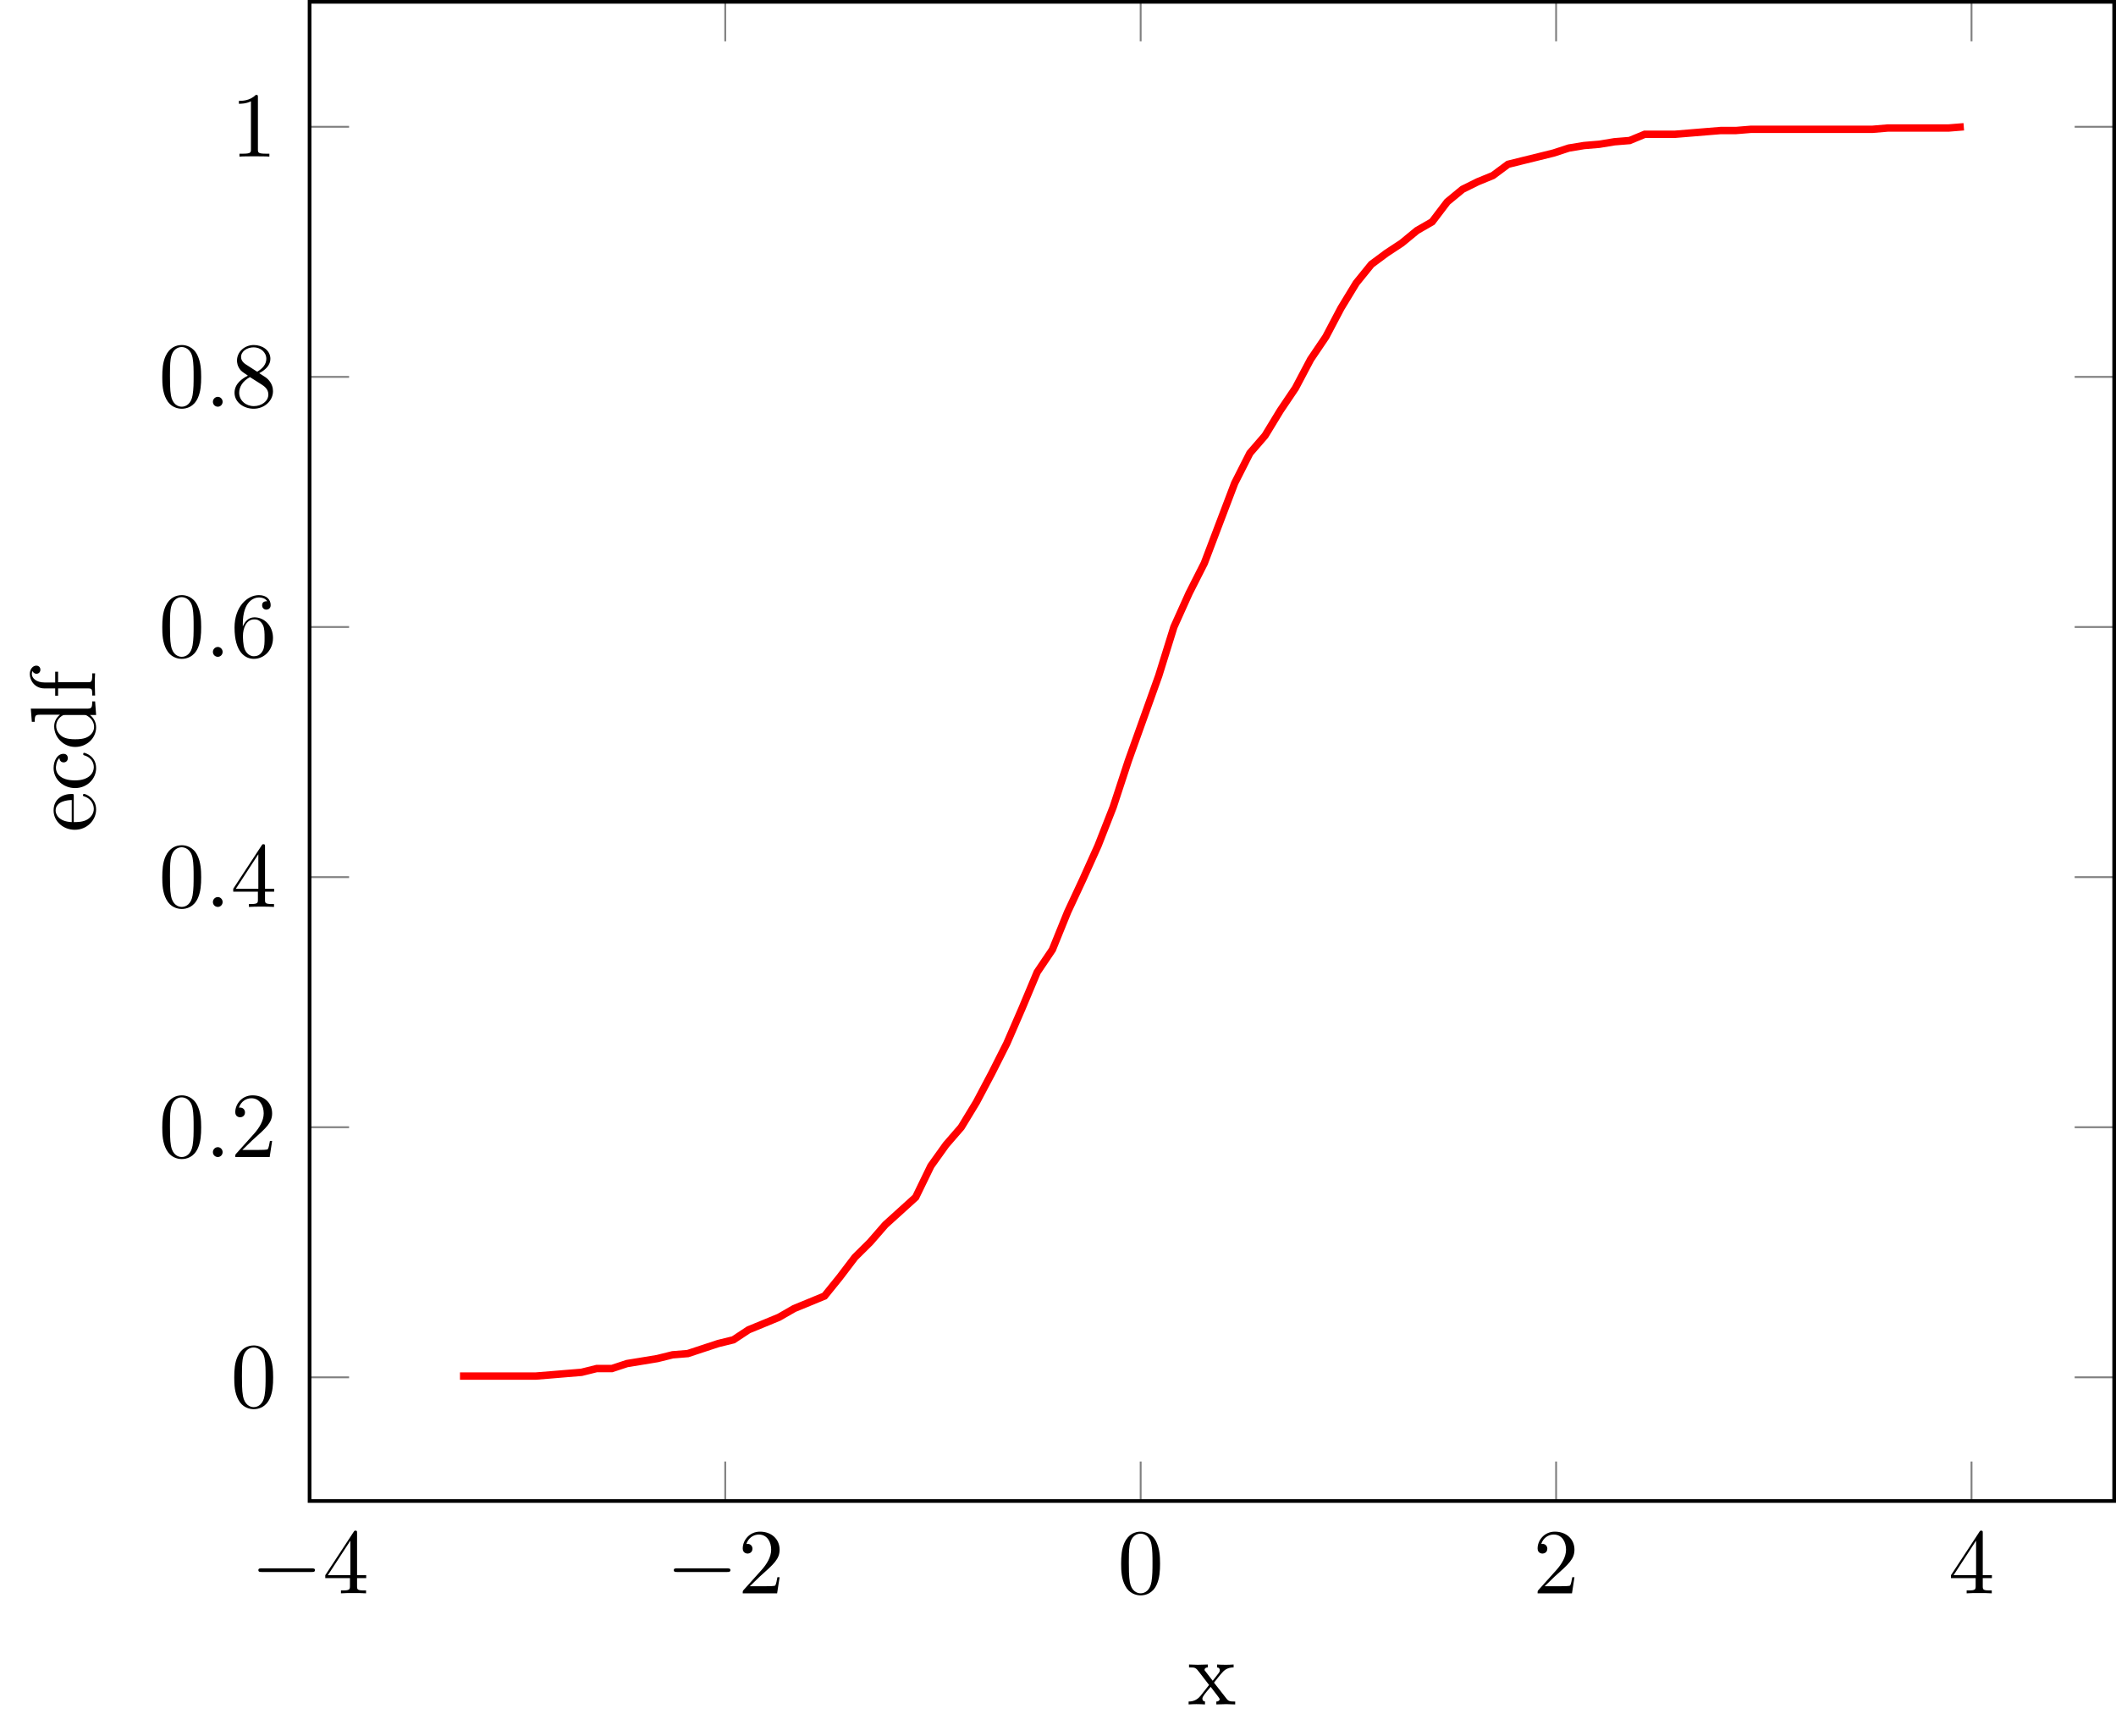
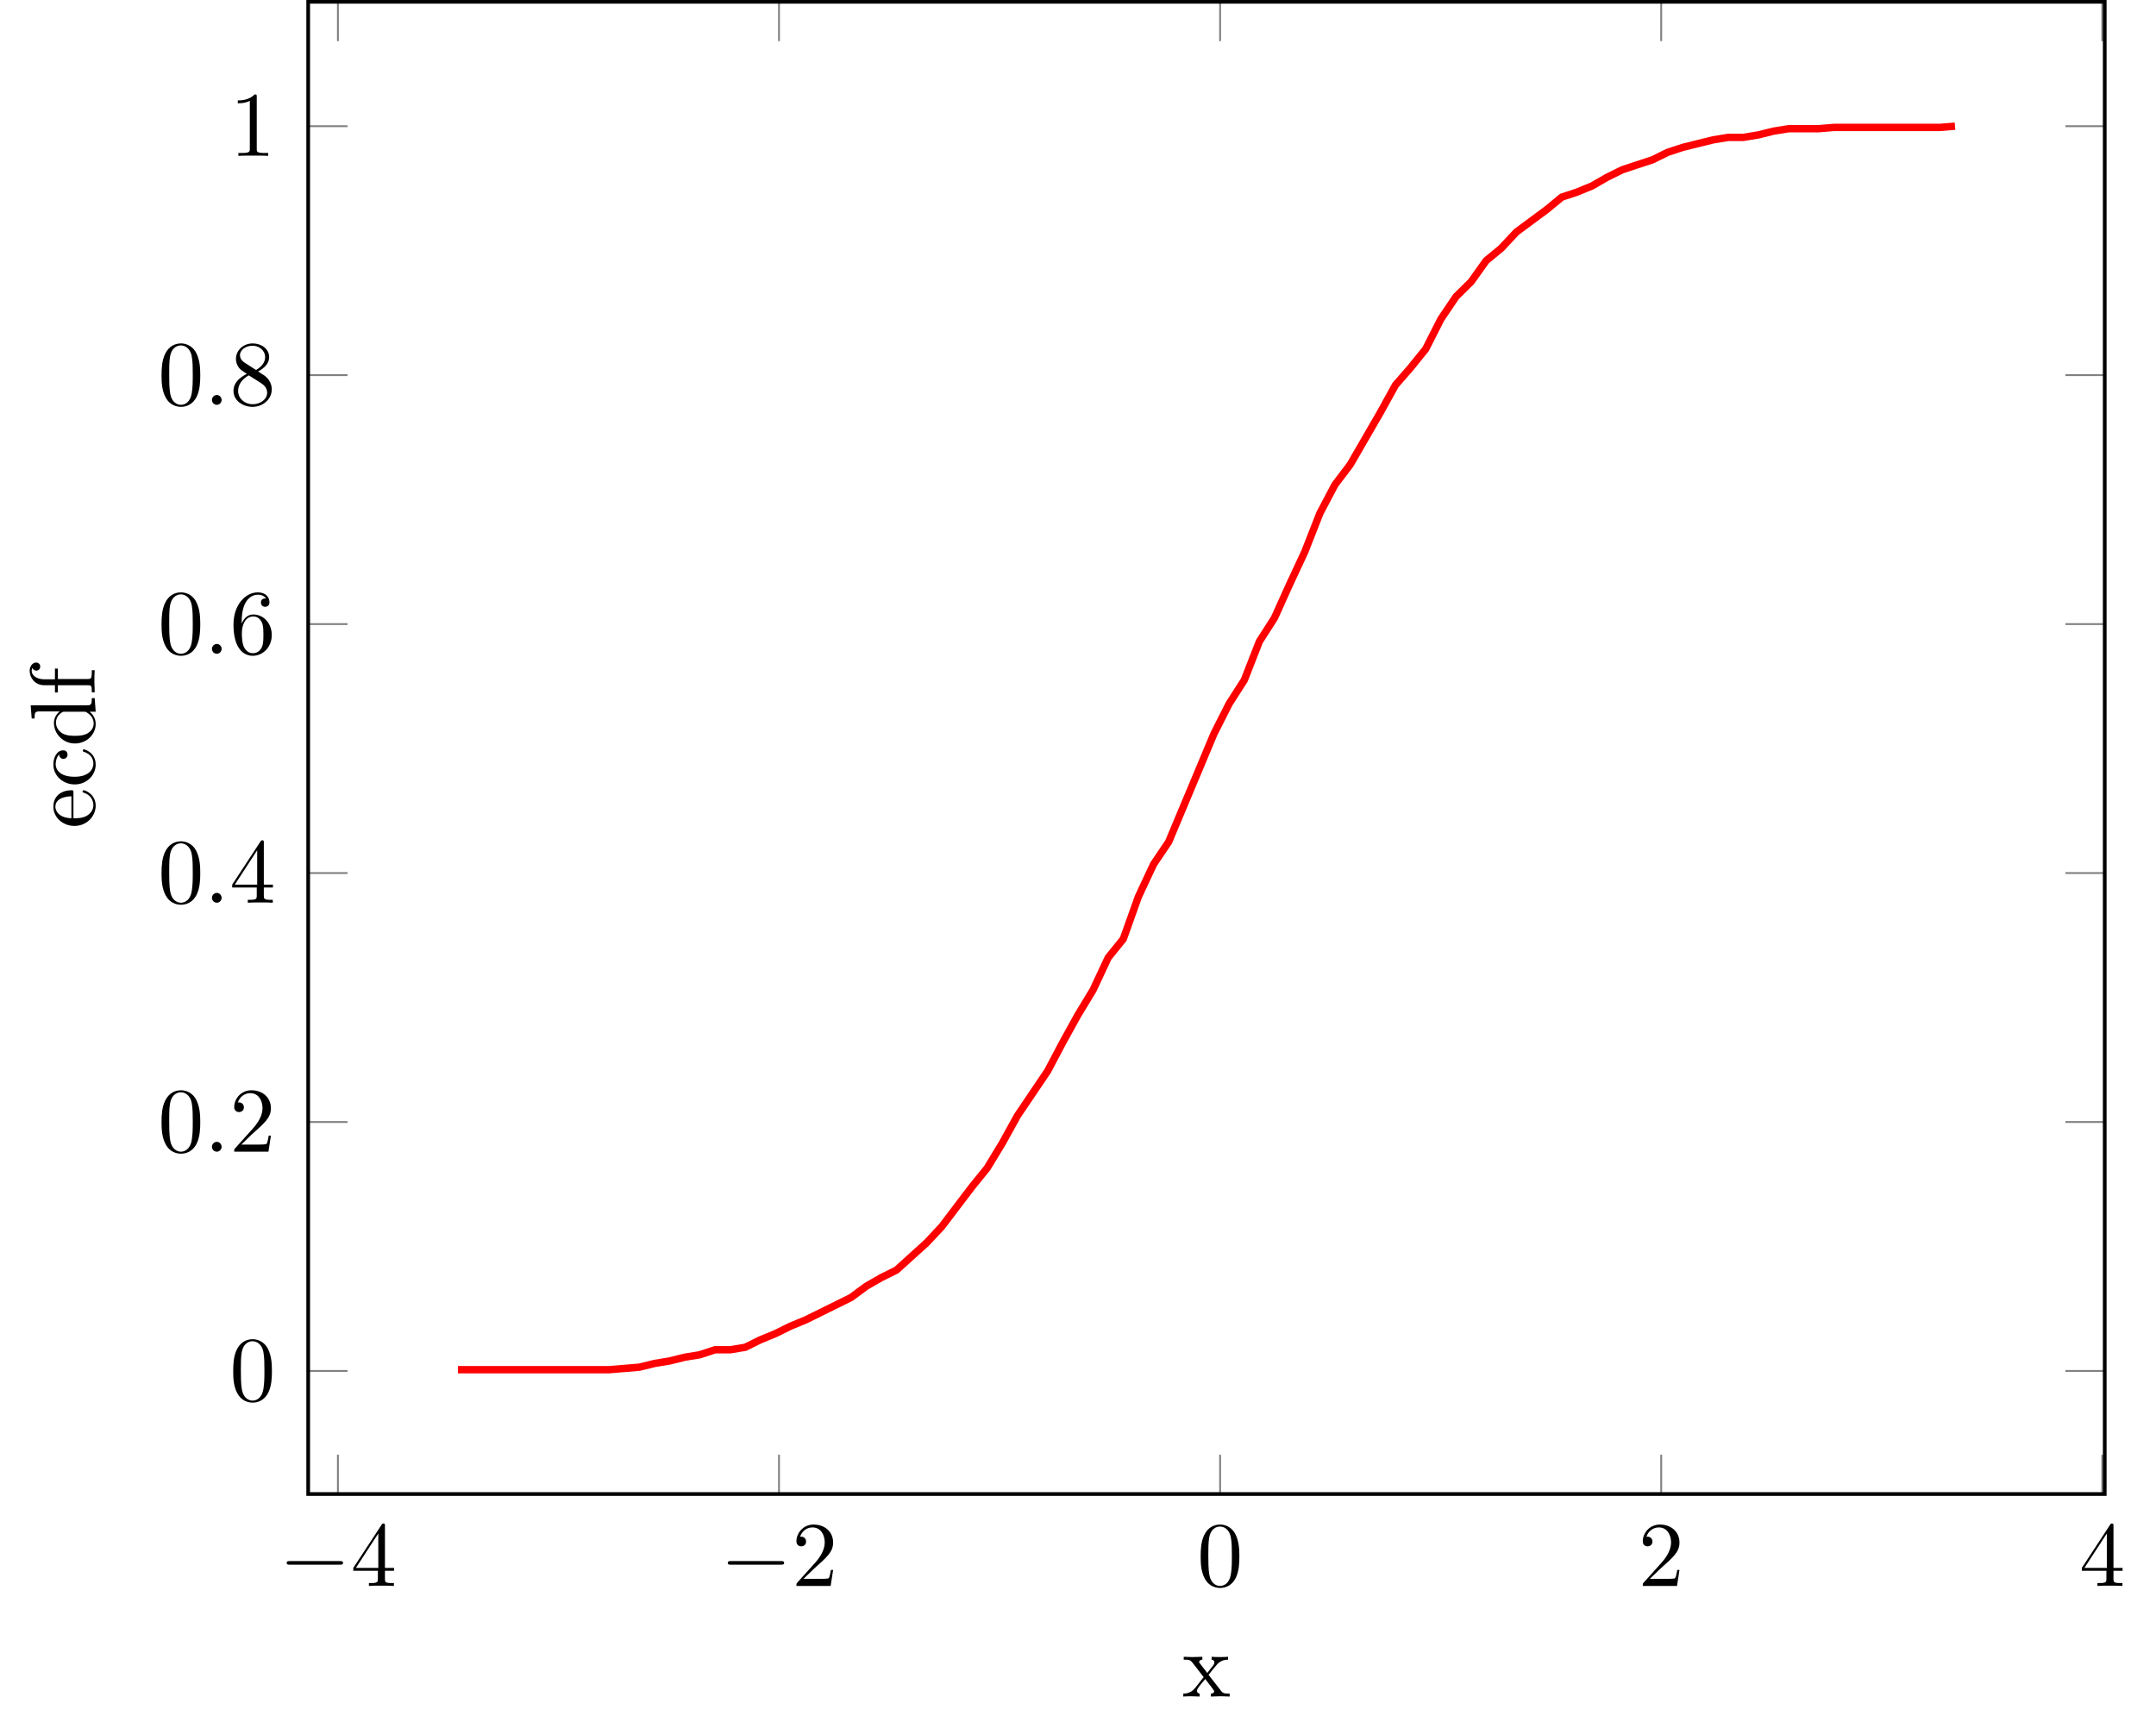
- <svg xmlns="http://www.w3.org/2000/svg" xmlns:xlink="http://www.w3.org/1999/xlink" width="227.804pt" height="186.812pt" viewBox="0 0 227.804 186.812" version="1.1">
+ <svg xmlns="http://www.w3.org/2000/svg" xmlns:xlink="http://www.w3.org/1999/xlink" width="233.154pt" height="186.812pt" viewBox="0 0 233.154 186.812" version="1.1">
  <defs>
    <g>
      <symbol overflow="visible" id="glyph0-0">
        <path style="stroke:none;" d="" />
      </symbol>
      <symbol overflow="visible" id="glyph0-1">
        <path style="stroke:none;" d="M 6.562 -2.297 C 6.734 -2.297 6.922 -2.297 6.922 -2.5 C 6.922 -2.688 6.734 -2.688 6.562 -2.688 L 1.172 -2.688 C 1 -2.688 0.828 -2.688 0.828 -2.5 C 0.828 -2.297 1 -2.297 1.172 -2.297 Z M 6.562 -2.297 " />
      </symbol>
      <symbol overflow="visible" id="glyph1-0">
        <path style="stroke:none;" d="" />
      </symbol>
      <symbol overflow="visible" id="glyph1-1">
        <path style="stroke:none;" d="M 2.938 -1.641 L 2.938 -0.781 C 2.938 -0.422 2.906 -0.312 2.172 -0.312 L 1.969 -0.312 L 1.969 0 C 2.375 -0.031 2.891 -0.031 3.312 -0.031 C 3.734 -0.031 4.25 -0.031 4.672 0 L 4.672 -0.312 L 4.453 -0.312 C 3.719 -0.312 3.703 -0.422 3.703 -0.781 L 3.703 -1.641 L 4.688 -1.641 L 4.688 -1.953 L 3.703 -1.953 L 3.703 -6.484 C 3.703 -6.688 3.703 -6.75 3.531 -6.75 C 3.453 -6.75 3.422 -6.75 3.344 -6.625 L 0.281 -1.953 L 0.281 -1.641 Z M 2.984 -1.953 L 0.562 -1.953 L 2.984 -5.672 Z M 2.984 -1.953 " />
      </symbol>
      <symbol overflow="visible" id="glyph1-2">
        <path style="stroke:none;" d="M 1.266 -0.766 L 2.328 -1.797 C 3.875 -3.172 4.469 -3.703 4.469 -4.703 C 4.469 -5.844 3.578 -6.641 2.359 -6.641 C 1.234 -6.641 0.5 -5.719 0.5 -4.828 C 0.5 -4.281 1 -4.281 1.031 -4.281 C 1.203 -4.281 1.547 -4.391 1.547 -4.812 C 1.547 -5.062 1.359 -5.328 1.016 -5.328 C 0.938 -5.328 0.922 -5.328 0.891 -5.312 C 1.109 -5.969 1.656 -6.328 2.234 -6.328 C 3.141 -6.328 3.562 -5.516 3.562 -4.703 C 3.562 -3.906 3.078 -3.125 2.516 -2.5 L 0.609 -0.375 C 0.5 -0.266 0.5 -0.234 0.5 0 L 4.203 0 L 4.469 -1.734 L 4.234 -1.734 C 4.172 -1.438 4.109 -1 4 -0.844 C 3.938 -0.766 3.281 -0.766 3.062 -0.766 Z M 1.266 -0.766 " />
      </symbol>
      <symbol overflow="visible" id="glyph1-3">
        <path style="stroke:none;" d="M 4.578 -3.188 C 4.578 -3.984 4.531 -4.781 4.188 -5.516 C 3.734 -6.484 2.906 -6.641 2.5 -6.641 C 1.891 -6.641 1.172 -6.375 0.75 -5.453 C 0.438 -4.766 0.391 -3.984 0.391 -3.188 C 0.391 -2.438 0.422 -1.547 0.844 -0.781 C 1.266 0.016 2 0.219 2.484 0.219 C 3.016 0.219 3.781 0.016 4.219 -0.938 C 4.531 -1.625 4.578 -2.406 4.578 -3.188 Z M 2.484 0 C 2.094 0 1.5 -0.25 1.328 -1.203 C 1.219 -1.797 1.219 -2.719 1.219 -3.312 C 1.219 -3.953 1.219 -4.609 1.297 -5.141 C 1.484 -6.328 2.234 -6.422 2.484 -6.422 C 2.812 -6.422 3.469 -6.234 3.656 -5.25 C 3.766 -4.688 3.766 -3.938 3.766 -3.312 C 3.766 -2.562 3.766 -1.891 3.656 -1.25 C 3.5 -0.297 2.938 0 2.484 0 Z M 2.484 0 " />
      </symbol>
      <symbol overflow="visible" id="glyph1-4">
        <path style="stroke:none;" d="M 1.312 -3.266 L 1.312 -3.516 C 1.312 -6.031 2.547 -6.391 3.062 -6.391 C 3.297 -6.391 3.719 -6.328 3.938 -5.984 C 3.781 -5.984 3.391 -5.984 3.391 -5.547 C 3.391 -5.234 3.625 -5.078 3.844 -5.078 C 4 -5.078 4.312 -5.172 4.312 -5.562 C 4.312 -6.156 3.875 -6.641 3.047 -6.641 C 1.766 -6.641 0.422 -5.359 0.422 -3.156 C 0.422 -0.484 1.578 0.219 2.5 0.219 C 3.609 0.219 4.562 -0.719 4.562 -2.031 C 4.562 -3.297 3.672 -4.25 2.562 -4.25 C 1.891 -4.25 1.516 -3.75 1.312 -3.266 Z M 2.5 -0.062 C 1.875 -0.062 1.578 -0.656 1.516 -0.812 C 1.328 -1.281 1.328 -2.078 1.328 -2.25 C 1.328 -3.031 1.656 -4.031 2.547 -4.031 C 2.719 -4.031 3.172 -4.031 3.484 -3.406 C 3.656 -3.047 3.656 -2.531 3.656 -2.047 C 3.656 -1.562 3.656 -1.062 3.484 -0.703 C 3.188 -0.109 2.734 -0.062 2.5 -0.062 Z M 2.5 -0.062 " />
      </symbol>
      <symbol overflow="visible" id="glyph1-5">
        <path style="stroke:none;" d="M 1.625 -4.562 C 1.172 -4.859 1.125 -5.188 1.125 -5.359 C 1.125 -5.969 1.781 -6.391 2.484 -6.391 C 3.203 -6.391 3.844 -5.875 3.844 -5.156 C 3.844 -4.578 3.453 -4.109 2.859 -3.766 Z M 3.078 -3.609 C 3.797 -3.984 4.281 -4.5 4.281 -5.156 C 4.281 -6.078 3.406 -6.641 2.5 -6.641 C 1.5 -6.641 0.688 -5.906 0.688 -4.969 C 0.688 -4.797 0.703 -4.344 1.125 -3.875 C 1.234 -3.766 1.609 -3.516 1.859 -3.344 C 1.281 -3.047 0.422 -2.5 0.422 -1.5 C 0.422 -0.453 1.438 0.219 2.484 0.219 C 3.609 0.219 4.562 -0.609 4.562 -1.672 C 4.562 -2.031 4.453 -2.484 4.062 -2.906 C 3.875 -3.109 3.719 -3.203 3.078 -3.609 Z M 2.078 -3.188 L 3.312 -2.406 C 3.594 -2.219 4.062 -1.922 4.062 -1.312 C 4.062 -0.578 3.312 -0.062 2.5 -0.062 C 1.641 -0.062 0.922 -0.672 0.922 -1.5 C 0.922 -2.078 1.234 -2.719 2.078 -3.188 Z M 2.078 -3.188 " />
      </symbol>
      <symbol overflow="visible" id="glyph1-6">
        <path style="stroke:none;" d="M 2.938 -6.375 C 2.938 -6.625 2.938 -6.641 2.703 -6.641 C 2.078 -6 1.203 -6 0.891 -6 L 0.891 -5.688 C 1.094 -5.688 1.672 -5.688 2.188 -5.953 L 2.188 -0.781 C 2.188 -0.422 2.156 -0.312 1.266 -0.312 L 0.953 -0.312 L 0.953 0 C 1.297 -0.031 2.156 -0.031 2.562 -0.031 C 2.953 -0.031 3.828 -0.031 4.172 0 L 4.172 -0.312 L 3.859 -0.312 C 2.953 -0.312 2.938 -0.422 2.938 -0.781 Z M 2.938 -6.375 " />
      </symbol>
      <symbol overflow="visible" id="glyph1-7">
        <path style="stroke:none;" d="M 2.859 -2.344 C 3.156 -2.719 3.531 -3.203 3.781 -3.469 C 4.094 -3.828 4.5 -3.984 4.969 -3.984 L 4.969 -4.297 C 4.703 -4.281 4.406 -4.266 4.141 -4.266 C 3.844 -4.266 3.312 -4.281 3.188 -4.297 L 3.188 -3.984 C 3.406 -3.969 3.484 -3.844 3.484 -3.672 C 3.484 -3.516 3.375 -3.391 3.328 -3.328 L 2.719 -2.547 L 1.938 -3.562 C 1.844 -3.656 1.844 -3.672 1.844 -3.734 C 1.844 -3.891 2 -3.984 2.188 -3.984 L 2.188 -4.297 C 1.938 -4.281 1.281 -4.266 1.109 -4.266 C 0.906 -4.266 0.438 -4.281 0.172 -4.297 L 0.172 -3.984 C 0.875 -3.984 0.875 -3.984 1.344 -3.375 L 2.328 -2.094 L 1.391 -0.906 C 0.922 -0.328 0.328 -0.312 0.125 -0.312 L 0.125 0 C 0.375 -0.016 0.688 -0.031 0.953 -0.031 C 1.234 -0.031 1.656 -0.016 1.891 0 L 1.891 -0.312 C 1.672 -0.344 1.609 -0.469 1.609 -0.625 C 1.609 -0.844 1.891 -1.172 2.5 -1.891 L 3.266 -0.891 C 3.344 -0.781 3.469 -0.625 3.469 -0.562 C 3.469 -0.469 3.375 -0.312 3.109 -0.312 L 3.109 0 C 3.406 -0.016 3.969 -0.031 4.188 -0.031 C 4.453 -0.031 4.844 -0.016 5.141 0 L 5.141 -0.312 C 4.609 -0.312 4.422 -0.328 4.203 -0.625 Z M 2.859 -2.344 " />
      </symbol>
      <symbol overflow="visible" id="glyph2-0">
        <path style="stroke:none;" d="" />
      </symbol>
      <symbol overflow="visible" id="glyph2-1">
        <path style="stroke:none;" d="M 1.906 -0.531 C 1.906 -0.812 1.672 -1.062 1.391 -1.062 C 1.094 -1.062 0.859 -0.812 0.859 -0.531 C 0.859 -0.234 1.094 0 1.391 0 C 1.672 0 1.906 -0.234 1.906 -0.531 Z M 1.906 -0.531 " />
      </symbol>
      <symbol overflow="visible" id="glyph3-0">
        <path style="stroke:none;" d="" />
      </symbol>
      <symbol overflow="visible" id="glyph3-1">
        <path style="stroke:none;" d="M -2.516 -1.109 C -4 -1.172 -4.25 -2.016 -4.25 -2.359 C -4.25 -3.375 -2.906 -3.484 -2.516 -3.484 Z M -2.297 -1.109 L -2.297 -3.891 C -2.297 -4.109 -2.297 -4.141 -2.516 -4.141 C -3.5 -4.141 -4.469 -3.594 -4.469 -2.359 C -4.469 -1.203 -3.438 -0.281 -2.188 -0.281 C -0.859 -0.281 0.109 -1.328 0.109 -2.469 C 0.109 -3.688 -1 -4.141 -1.188 -4.141 C -1.281 -4.141 -1.312 -4.062 -1.312 -4 C -1.312 -3.922 -1.25 -3.891 -1.172 -3.875 C -0.141 -3.531 -0.141 -2.625 -0.141 -2.531 C -0.141 -2.031 -0.438 -1.641 -0.812 -1.406 C -1.281 -1.109 -1.938 -1.109 -2.297 -1.109 Z M -2.297 -1.109 " />
      </symbol>
      <symbol overflow="visible" id="glyph3-2">
        <path style="stroke:none;" d="M -2.172 -1.172 C -3.797 -1.172 -4.219 -1.984 -4.219 -2.516 C -4.219 -2.609 -4.203 -3.234 -3.844 -3.578 C -3.812 -3.172 -3.516 -3.109 -3.391 -3.109 C -3.125 -3.109 -2.938 -3.297 -2.938 -3.562 C -2.938 -3.828 -3.094 -4.031 -3.406 -4.031 C -4.078 -4.031 -4.469 -3.266 -4.469 -2.5 C -4.469 -1.25 -3.391 -0.344 -2.156 -0.344 C -0.875 -0.344 0.109 -1.328 0.109 -2.484 C 0.109 -3.812 -1.094 -4.141 -1.188 -4.141 C -1.281 -4.141 -1.281 -4.031 -1.281 -4 C -1.281 -3.922 -1.25 -3.891 -1.188 -3.875 C -0.266 -3.594 -0.141 -2.938 -0.141 -2.578 C -0.141 -2.047 -0.562 -1.172 -2.172 -1.172 Z M -2.172 -1.172 " />
      </symbol>
      <symbol overflow="visible" id="glyph3-3">
        <path style="stroke:none;" d="M -0.547 -3.781 L 0.109 -3.781 L 0 -5.25 L -0.312 -5.25 C -0.312 -4.562 -0.375 -4.469 -0.875 -4.469 L -6.922 -4.469 L -6.812 -3.047 L -6.5 -3.047 C -6.5 -3.734 -6.438 -3.812 -5.938 -3.812 L -3.781 -3.812 C -4.141 -3.531 -4.406 -3.094 -4.406 -2.562 C -4.406 -1.391 -3.422 -0.344 -2.141 -0.344 C -0.875 -0.344 0.109 -1.312 0.109 -2.453 C 0.109 -3.094 -0.234 -3.531 -0.547 -3.781 Z M -3.219 -3.781 L -1.172 -3.781 C -1 -3.781 -0.984 -3.781 -0.812 -3.672 C -0.328 -3.375 -0.109 -2.938 -0.109 -2.5 C -0.109 -2.047 -0.375 -1.688 -0.75 -1.453 C -1.156 -1.203 -1.719 -1.172 -2.141 -1.172 C -2.5 -1.172 -3.094 -1.188 -3.547 -1.469 C -3.859 -1.688 -4.188 -2.062 -4.188 -2.609 C -4.188 -2.953 -4.031 -3.375 -3.594 -3.672 C -3.422 -3.781 -3.406 -3.781 -3.219 -3.781 Z M -3.219 -3.781 " />
      </symbol>
      <symbol overflow="visible" id="glyph3-4">
        <path style="stroke:none;" d="M -4.297 -1.75 L -5.453 -1.75 C -6.328 -1.75 -6.812 -2.219 -6.812 -2.656 C -6.812 -2.688 -6.812 -2.844 -6.734 -2.984 C -6.703 -2.875 -6.562 -2.688 -6.312 -2.688 C -6.094 -2.688 -5.891 -2.844 -5.891 -3.125 C -5.891 -3.406 -6.094 -3.562 -6.328 -3.562 C -6.703 -3.562 -7.031 -3.188 -7.031 -2.656 C -7.031 -1.969 -6.5 -1.109 -5.438 -1.109 L -4.297 -1.109 L -4.297 -0.328 L -3.984 -0.328 L -3.984 -1.109 L -0.75 -1.109 C -0.312 -1.109 -0.312 -1 -0.312 -0.344 L 0 -0.344 C -0.016 -0.734 -0.031 -1.203 -0.031 -1.469 C -0.031 -1.875 -0.031 -2.344 0 -2.734 L -0.312 -2.734 L -0.312 -2.531 C -0.312 -1.797 -0.422 -1.781 -0.781 -1.781 L -3.984 -1.781 L -3.984 -2.906 L -4.297 -2.906 Z M -4.297 -1.75 " />
      </symbol>
    </g>
-     <clipPath id="clip1">
-       <path d="M 33 13 L 227.805 13 L 227.805 149 L 33 149 Z M 33 13 " />
-     </clipPath>
-     <clipPath id="clip2">
-       <path d="M 33 0 L 227.805 0 L 227.805 162 L 33 162 Z M 33 0 " />
-     </clipPath>
  </defs>
  <g id="surface1">
-     <path style="fill:none;stroke-width:0.199;stroke-linecap:butt;stroke-linejoin:miter;stroke:rgb(50%,50%,50%);stroke-opacity:1;stroke-miterlimit:10;" d="M -16.165 -13.449 L -16.165 -9.199 M 28.558 -13.449 L 28.558 -9.199 M 73.281 -13.449 L 73.281 -9.199 M 118.007 -13.449 L 118.007 -9.199 M 162.73 -13.449 L 162.73 -9.199 M -16.165 147.946 L -16.165 143.692 M 28.558 147.946 L 28.558 143.692 M 73.281 147.946 L 73.281 143.692 M 118.007 147.946 L 118.007 143.692 M 162.73 147.946 L 162.73 143.692 " transform="matrix(1,0,0,-1,49.52,148.141)" />
-     <g clip-path="url(#clip1)" clip-rule="nonzero">
-       <path style="fill:none;stroke-width:0.199;stroke-linecap:butt;stroke-linejoin:miter;stroke:rgb(50%,50%,50%);stroke-opacity:1;stroke-miterlimit:10;" d="M -16.192 -0.136 L -11.938 -0.136 M -16.192 26.789 L -11.938 26.789 M -16.192 53.715 L -11.938 53.715 M -16.192 80.641 L -11.938 80.641 M -16.192 107.567 L -11.938 107.567 M -16.192 134.493 L -11.938 134.493 M 178.089 -0.136 L 173.835 -0.136 M 178.089 26.789 L 173.835 26.789 M 178.089 53.715 L 173.835 53.715 M 178.089 80.641 L 173.835 80.641 M 178.089 107.567 L 173.835 107.567 M 178.089 134.493 L 173.835 134.493 " transform="matrix(1,0,0,-1,49.52,148.141)" />
-     </g>
-     <g clip-path="url(#clip2)" clip-rule="nonzero">
-       <path style="fill:none;stroke-width:0.399;stroke-linecap:butt;stroke-linejoin:miter;stroke:rgb(0%,0%,0%);stroke-opacity:1;stroke-miterlimit:10;" d="M -16.192 -13.449 L -16.192 147.946 L 178.089 147.946 L 178.089 -13.449 Z M -16.192 -13.449 " transform="matrix(1,0,0,-1,49.52,148.141)" />
+     <path style="fill:none;stroke-width:0.199;stroke-linecap:butt;stroke-linejoin:miter;stroke:rgb(50%,50%,50%);stroke-opacity:1;stroke-miterlimit:10;" d="M -12.977 -13.449 L -12.977 -9.199 M 34.722 -13.449 L 34.722 -9.199 M 82.425 -13.449 L 82.425 -9.199 M 130.125 -13.449 L 130.125 -9.199 M 177.824 -13.449 L 177.824 -9.199 M -12.977 147.946 L -12.977 143.692 M 34.722 147.946 L 34.722 143.692 M 82.425 147.946 L 82.425 143.692 M 130.125 147.946 L 130.125 143.692 M 177.824 147.946 L 177.824 143.692 " transform="matrix(1,0,0,-1,49.52,148.141)" />
+     <path style="fill:none;stroke-width:0.199;stroke-linecap:butt;stroke-linejoin:miter;stroke:rgb(50%,50%,50%);stroke-opacity:1;stroke-miterlimit:10;" d="M -16.192 -0.136 L -11.938 -0.136 M -16.192 26.789 L -11.938 26.789 M -16.192 53.715 L -11.938 53.715 M -16.192 80.641 L -11.938 80.641 M -16.192 107.567 L -11.938 107.567 M -16.192 134.493 L -11.938 134.493 M 178.089 -0.136 L 173.835 -0.136 M 178.089 26.789 L 173.835 26.789 M 178.089 53.715 L 173.835 53.715 M 178.089 80.641 L 173.835 80.641 M 178.089 107.567 L 173.835 107.567 M 178.089 134.493 L 173.835 134.493 " transform="matrix(1,0,0,-1,49.52,148.141)" />
+     <path style="fill:none;stroke-width:0.399;stroke-linecap:butt;stroke-linejoin:miter;stroke:rgb(0%,0%,0%);stroke-opacity:1;stroke-miterlimit:10;" d="M -16.192 -13.449 L -16.192 147.946 L 178.089 147.946 L 178.089 -13.449 Z M -16.192 -13.449 " transform="matrix(1,0,0,-1,49.52,148.141)" />
+     <g style="fill:rgb(0%,0%,0%);fill-opacity:1;">
+       <use xlink:href="#glyph0-1" x="30.177" y="171.531" />
    </g>
    <g style="fill:rgb(0%,0%,0%);fill-opacity:1;">
-       <use xlink:href="#glyph0-1" x="26.988" y="171.531" />
+       <use xlink:href="#glyph1-1" x="37.926" y="171.531" />
    </g>
    <g style="fill:rgb(0%,0%,0%);fill-opacity:1;">
-       <use xlink:href="#glyph1-1" x="34.737" y="171.531" />
+       <use xlink:href="#glyph0-1" x="77.877" y="171.531" />
    </g>
    <g style="fill:rgb(0%,0%,0%);fill-opacity:1;">
-       <use xlink:href="#glyph0-1" x="71.712" y="171.531" />
+       <use xlink:href="#glyph1-2" x="85.626" y="171.531" />
    </g>
    <g style="fill:rgb(0%,0%,0%);fill-opacity:1;">
-       <use xlink:href="#glyph1-2" x="79.461" y="171.531" />
+       <use xlink:href="#glyph1-3" x="129.451" y="171.531" />
    </g>
    <g style="fill:rgb(0%,0%,0%);fill-opacity:1;">
-       <use xlink:href="#glyph1-3" x="120.31" y="171.531" />
+       <use xlink:href="#glyph1-2" x="177.152" y="171.531" />
    </g>
    <g style="fill:rgb(0%,0%,0%);fill-opacity:1;">
-       <use xlink:href="#glyph1-2" x="165.034" y="171.531" />
-     </g>
-     <g style="fill:rgb(0%,0%,0%);fill-opacity:1;">
-       <use xlink:href="#glyph1-1" x="209.757" y="171.531" />
+       <use xlink:href="#glyph1-1" x="224.852" y="171.531" />
    </g>
    <g style="fill:rgb(0%,0%,0%);fill-opacity:1;">
      <use xlink:href="#glyph1-3" x="24.828" y="151.486" />
    </g>
    <g style="fill:rgb(0%,0%,0%);fill-opacity:1;">
      <use xlink:href="#glyph1-3" x="17.079" y="124.561" />
    </g>
    <g style="fill:rgb(0%,0%,0%);fill-opacity:1;">
      <use xlink:href="#glyph2-1" x="22.061" y="124.561" />
    </g>
    <g style="fill:rgb(0%,0%,0%);fill-opacity:1;">
      <use xlink:href="#glyph1-2" x="24.828" y="124.561" />
    </g>
    <g style="fill:rgb(0%,0%,0%);fill-opacity:1;">
      <use xlink:href="#glyph1-3" x="17.079" y="97.635" />
    </g>
    <g style="fill:rgb(0%,0%,0%);fill-opacity:1;">
      <use xlink:href="#glyph2-1" x="22.061" y="97.635" />
    </g>
    <g style="fill:rgb(0%,0%,0%);fill-opacity:1;">
      <use xlink:href="#glyph1-1" x="24.828" y="97.635" />
    </g>
    <g style="fill:rgb(0%,0%,0%);fill-opacity:1;">
      <use xlink:href="#glyph1-3" x="17.079" y="70.71" />
    </g>
    <g style="fill:rgb(0%,0%,0%);fill-opacity:1;">
      <use xlink:href="#glyph2-1" x="22.061" y="70.71" />
    </g>
    <g style="fill:rgb(0%,0%,0%);fill-opacity:1;">
      <use xlink:href="#glyph1-4" x="24.828" y="70.71" />
    </g>
    <g style="fill:rgb(0%,0%,0%);fill-opacity:1;">
      <use xlink:href="#glyph1-3" x="17.079" y="43.784" />
    </g>
    <g style="fill:rgb(0%,0%,0%);fill-opacity:1;">
      <use xlink:href="#glyph2-1" x="22.061" y="43.784" />
    </g>
    <g style="fill:rgb(0%,0%,0%);fill-opacity:1;">
      <use xlink:href="#glyph1-5" x="24.828" y="43.784" />
    </g>
    <g style="fill:rgb(0%,0%,0%);fill-opacity:1;">
      <use xlink:href="#glyph1-6" x="24.828" y="16.859" />
    </g>
-     <path style="fill:none;stroke-width:0.797;stroke-linecap:butt;stroke-linejoin:miter;stroke:rgb(100%,0%,0%);stroke-opacity:1;stroke-miterlimit:10;" d="M -0 0 L 8.175 0 L 9.812 0.133 L 11.449 0.27 L 13.082 0.403 L 14.718 0.809 L 16.355 0.809 L 17.988 1.348 L 19.625 1.614 L 21.257 1.883 L 22.894 2.289 L 24.531 2.422 L 26.164 2.961 L 27.8 3.5 L 29.437 3.903 L 31.07 4.981 L 32.707 5.653 L 34.343 6.329 L 35.976 7.27 L 37.613 7.942 L 39.25 8.618 L 40.882 10.637 L 42.519 12.789 L 44.152 14.407 L 45.789 16.289 L 47.425 17.77 L 49.058 19.25 L 50.695 22.618 L 52.332 24.907 L 53.964 26.789 L 55.601 29.485 L 57.238 32.578 L 58.871 35.813 L 60.507 39.582 L 62.144 43.485 L 63.777 45.907 L 65.414 49.946 L 67.046 53.446 L 68.683 57.082 L 70.32 61.254 L 71.953 66.239 L 73.589 70.813 L 75.226 75.391 L 76.859 80.641 L 78.496 84.278 L 80.132 87.508 L 81.765 91.817 L 83.402 96.125 L 85.039 99.356 L 86.671 101.243 L 88.308 103.934 L 89.941 106.356 L 91.578 109.454 L 93.214 111.875 L 94.847 114.973 L 96.484 117.664 L 98.121 119.684 L 99.753 120.895 L 101.39 121.973 L 103.027 123.321 L 104.66 124.262 L 106.296 126.414 L 107.933 127.762 L 109.566 128.571 L 111.203 129.243 L 112.835 130.453 L 114.472 130.86 L 116.109 131.262 L 117.742 131.668 L 119.378 132.203 L 121.015 132.473 L 122.648 132.61 L 124.285 132.879 L 125.921 133.012 L 127.554 133.688 L 130.824 133.688 L 132.46 133.821 L 134.097 133.957 L 135.73 134.09 L 137.367 134.09 L 139.003 134.223 L 152.085 134.223 L 153.718 134.36 L 160.261 134.36 L 161.898 134.493 " transform="matrix(1,0,0,-1,49.52,148.141)" />
+     <path style="fill:none;stroke-width:0.797;stroke-linecap:butt;stroke-linejoin:miter;stroke:rgb(100%,0%,0%);stroke-opacity:1;stroke-miterlimit:10;" d="M -0 0 L 16.355 0 L 17.988 0.133 L 19.625 0.27 L 21.257 0.672 L 22.894 0.942 L 24.531 1.348 L 26.164 1.614 L 27.8 2.153 L 29.437 2.153 L 31.07 2.422 L 32.707 3.231 L 34.343 3.903 L 35.976 4.711 L 37.613 5.387 L 39.25 6.192 L 40.882 7 L 42.519 7.809 L 44.152 9.02 L 45.789 9.961 L 47.425 10.77 L 49.058 12.25 L 50.695 13.731 L 52.332 15.481 L 53.964 17.637 L 55.601 19.789 L 57.238 21.809 L 58.871 24.504 L 60.507 27.465 L 62.144 29.887 L 63.777 32.309 L 65.414 35.407 L 67.05 38.368 L 68.683 41.063 L 70.32 44.563 L 71.953 46.582 L 73.589 51.161 L 75.226 54.661 L 76.859 57.082 L 78.496 60.989 L 80.132 64.891 L 81.765 68.793 L 83.402 72.028 L 85.039 74.582 L 86.671 78.758 L 88.308 81.317 L 89.945 84.95 L 91.578 88.45 L 93.214 92.625 L 94.847 95.719 L 96.484 97.875 L 98.121 100.704 L 99.753 103.528 L 101.39 106.493 L 103.027 108.375 L 104.66 110.395 L 106.296 113.625 L 107.933 116.051 L 109.566 117.664 L 111.203 119.954 L 112.839 121.301 L 114.472 123.051 L 116.109 124.262 L 117.742 125.473 L 119.378 126.821 L 121.015 127.36 L 122.648 128.032 L 124.285 128.973 L 125.921 129.782 L 127.554 130.321 L 129.191 130.86 L 130.828 131.668 L 132.46 132.203 L 134.097 132.61 L 135.734 133.012 L 137.367 133.282 L 139.003 133.282 L 140.636 133.551 L 142.273 133.957 L 143.91 134.223 L 147.179 134.223 L 148.816 134.36 L 160.261 134.36 L 161.898 134.493 " transform="matrix(1,0,0,-1,49.52,148.141)" />
    <g style="fill:rgb(0%,0%,0%);fill-opacity:1;">
      <use xlink:href="#glyph1-7" x="127.838" y="183.491" />
    </g>
    <g style="fill:rgb(0%,0%,0%);fill-opacity:1;">
      <use xlink:href="#glyph3-1" x="10.239" y="89.612" />
      <use xlink:href="#glyph3-2" x="10.239" y="85.185" />
      <use xlink:href="#glyph3-3" x="10.239" y="80.757" />
      <use xlink:href="#glyph3-4" x="10.239" y="75.222" />
    </g>
  </g>
</svg>
